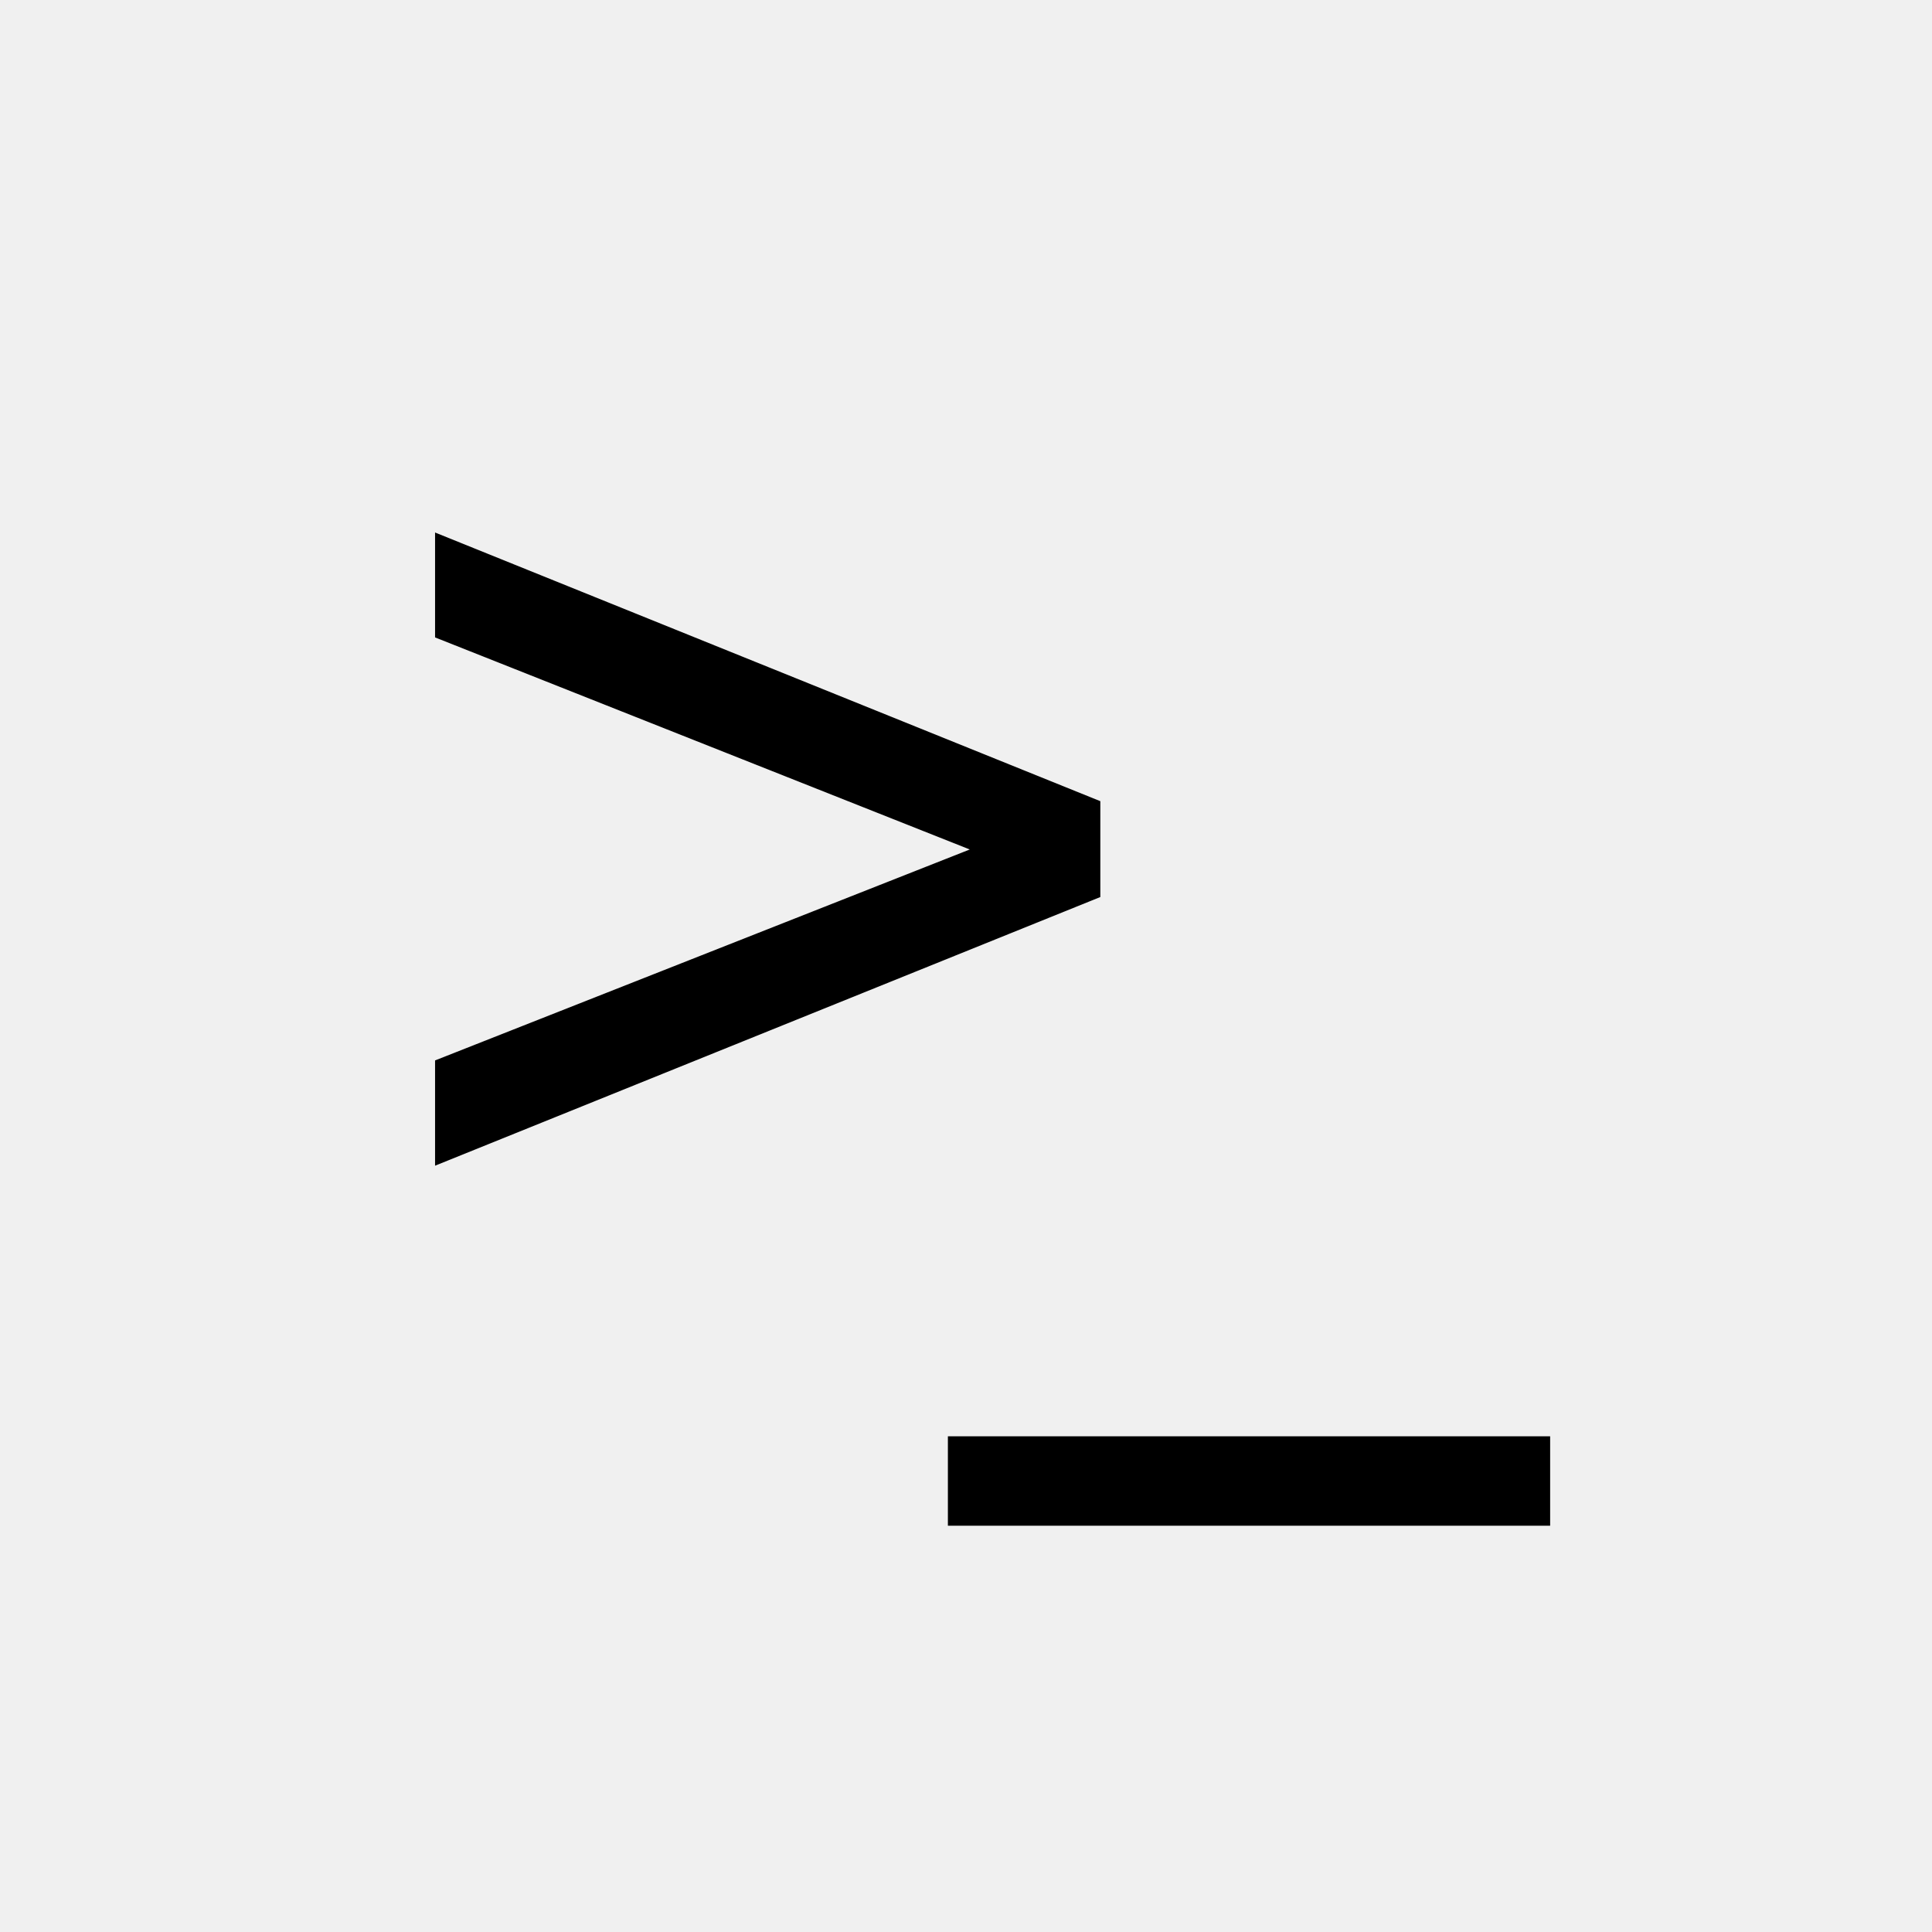
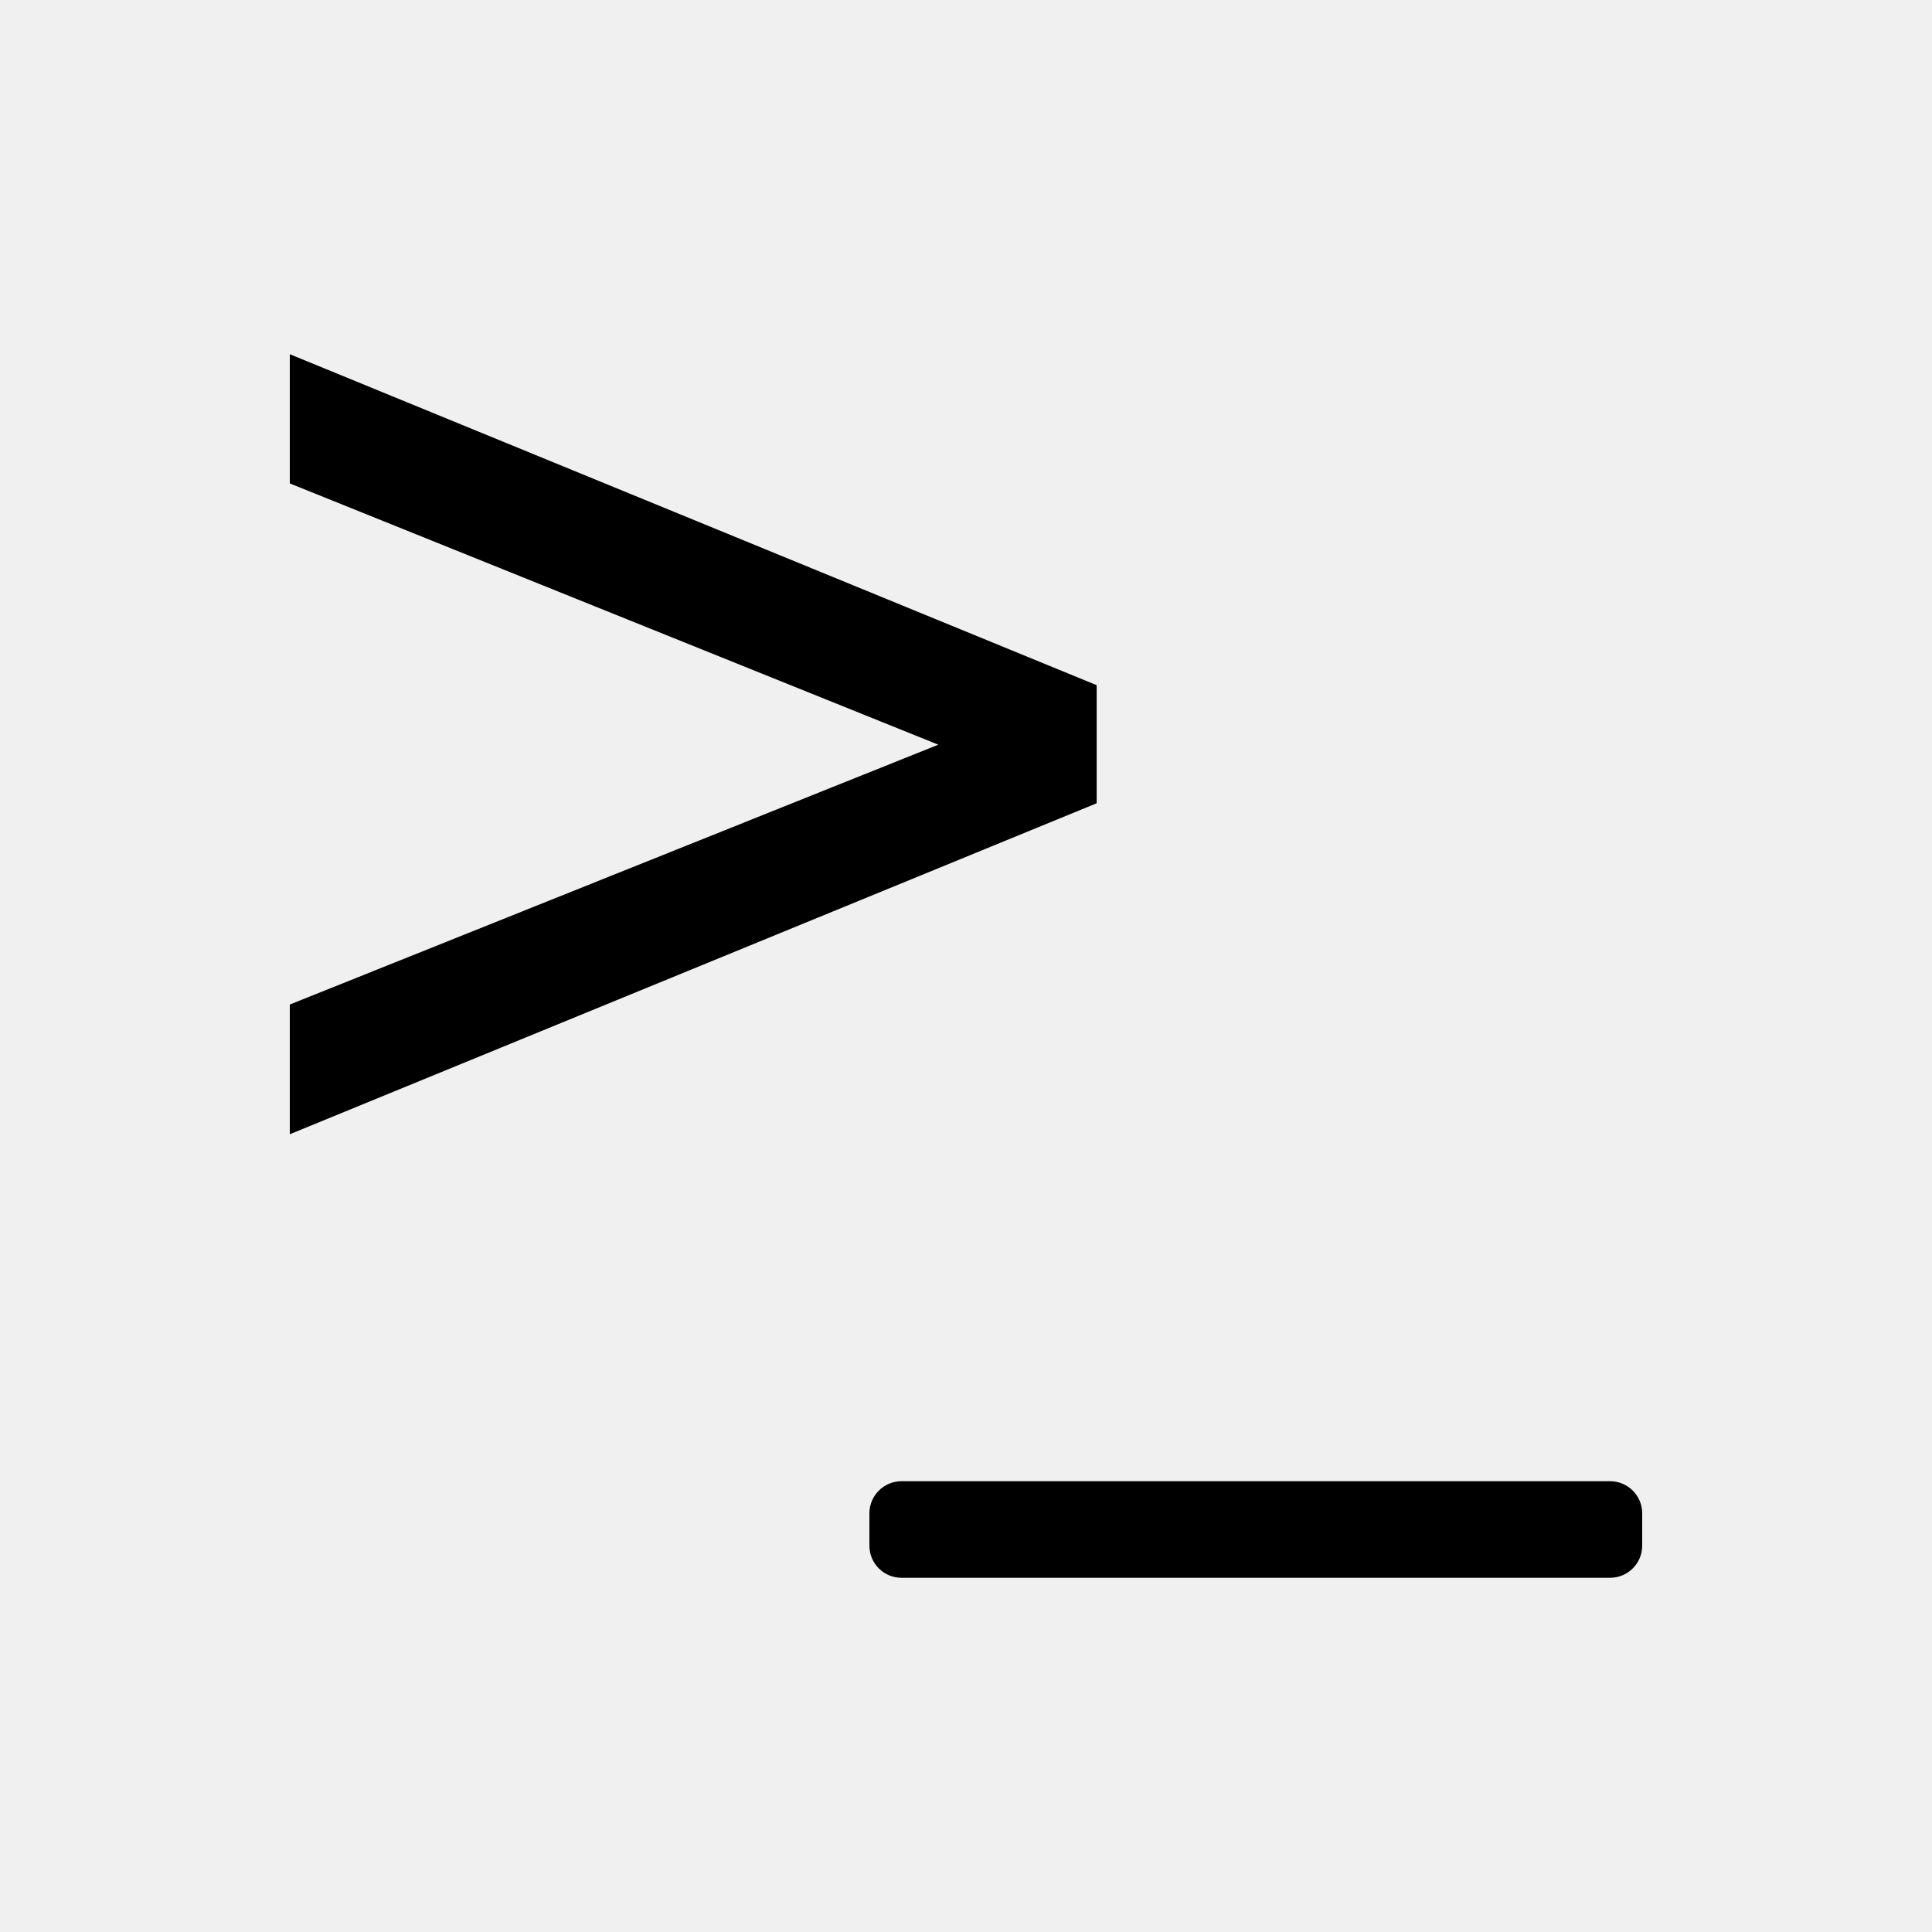
- <svg xmlns="http://www.w3.org/2000/svg" xmlns:xlink="http://www.w3.org/1999/xlink" width="80pt" height="80pt" viewBox="0 0 80 80" version="1.1">
-   <defs>
-     <g>
-       <symbol overflow="visible" id="glyph0-0">
-         <path style="stroke:none;" d="M 2.188 8.656 L 2.188 -34.547 L 24.188 -34.547 L 24.188 8.656 Z M 4.656 5.938 L 21.75 5.938 L 21.75 -31.797 L 4.656 -31.797 Z M 4.656 5.938 " />
-       </symbol>
-       <symbol overflow="visible" id="glyph0-1">
-         <path style="stroke:none;" d="M 4.656 -24.125 L 4.656 -28.469 L 32.203 -17.344 L 32.203 -13.375 L 4.656 -2.25 L 4.656 -6.609 L 26.797 -15.344 Z M 4.656 -24.125 " />
-       </symbol>
-       <symbol overflow="visible" id="glyph1-0">
-         <path style="stroke:none;" d="M 2.391 9.375 L 2.391 -37.375 L 26.391 -37.375 L 26.391 9.375 Z M 5.094 6.422 L 23.719 6.422 L 23.719 -34.391 L 5.094 -34.391 Z M 5.094 6.422 " />
-       </symbol>
-       <symbol overflow="visible" id="glyph1-1">
-         <path style="stroke:none;" d="M 24.469 8.797 L 24.469 12.5 L -0.469 12.5 L -0.469 8.797 Z M 24.469 8.797 " />
-       </symbol>
-     </g>
-   </defs>
-   <g id="surface1">
-     <g style="fill:rgb(0%,0%,0%);fill-opacity:1;">
-       <use xlink:href="#glyph0-1" x="13.359" y="50.519" />
-     </g>
-     <g style="fill:rgb(0%,0%,0%);fill-opacity:1;">
-       <use xlink:href="#glyph1-1" x="39.719" y="50.677" />
+ <svg xmlns="http://www.w3.org/2000/svg" width="60px" height="60px" viewBox="0 0 60 60" version="1.1">
+   <defs />
+   <g id="Page-1" stroke="none" stroke-width="1" fill="none" fill-rule="evenodd">
+     <g id="term">
+       <path d="M30,58.75 L30,58.75 C45.878,58.75 58.75,45.878 58.75,30 C58.75,14.122 45.878,1.25 30,1.25 C14.122,1.25 1.25,14.122 1.25,30 C1.25,45.878 14.122,58.75 30,58.75 L30,58.75 Z M30,60 L30,60 C13.431,60 0,46.569 0,30 C0,13.431 13.431,0 30,0 C46.569,0 60,13.431 60,30 C60,46.569 46.569,60 30,60 L30,60 Z" id="Shape-Copy" fill-opacity="0.011" fill="#FFFFFF" />
+       <path d="M9,15.013 L9,11 L34.058,21.279 L34.058,24.946 L9,35.225 L9,31.197 L29.14,23.127 L9,15.013 Z M27,46.999 C27,46.447 27.447,46 28.001,46 L49.999,46 C50.552,46 51,46.443 51,46.999 L51,48.001 C51,48.553 50.553,49 49.999,49 L28.001,49 C27.448,49 27,48.557 27,48.001 L27,46.999 Z" id="Shape" fill="#000000" />
    </g>
  </g>
</svg>
